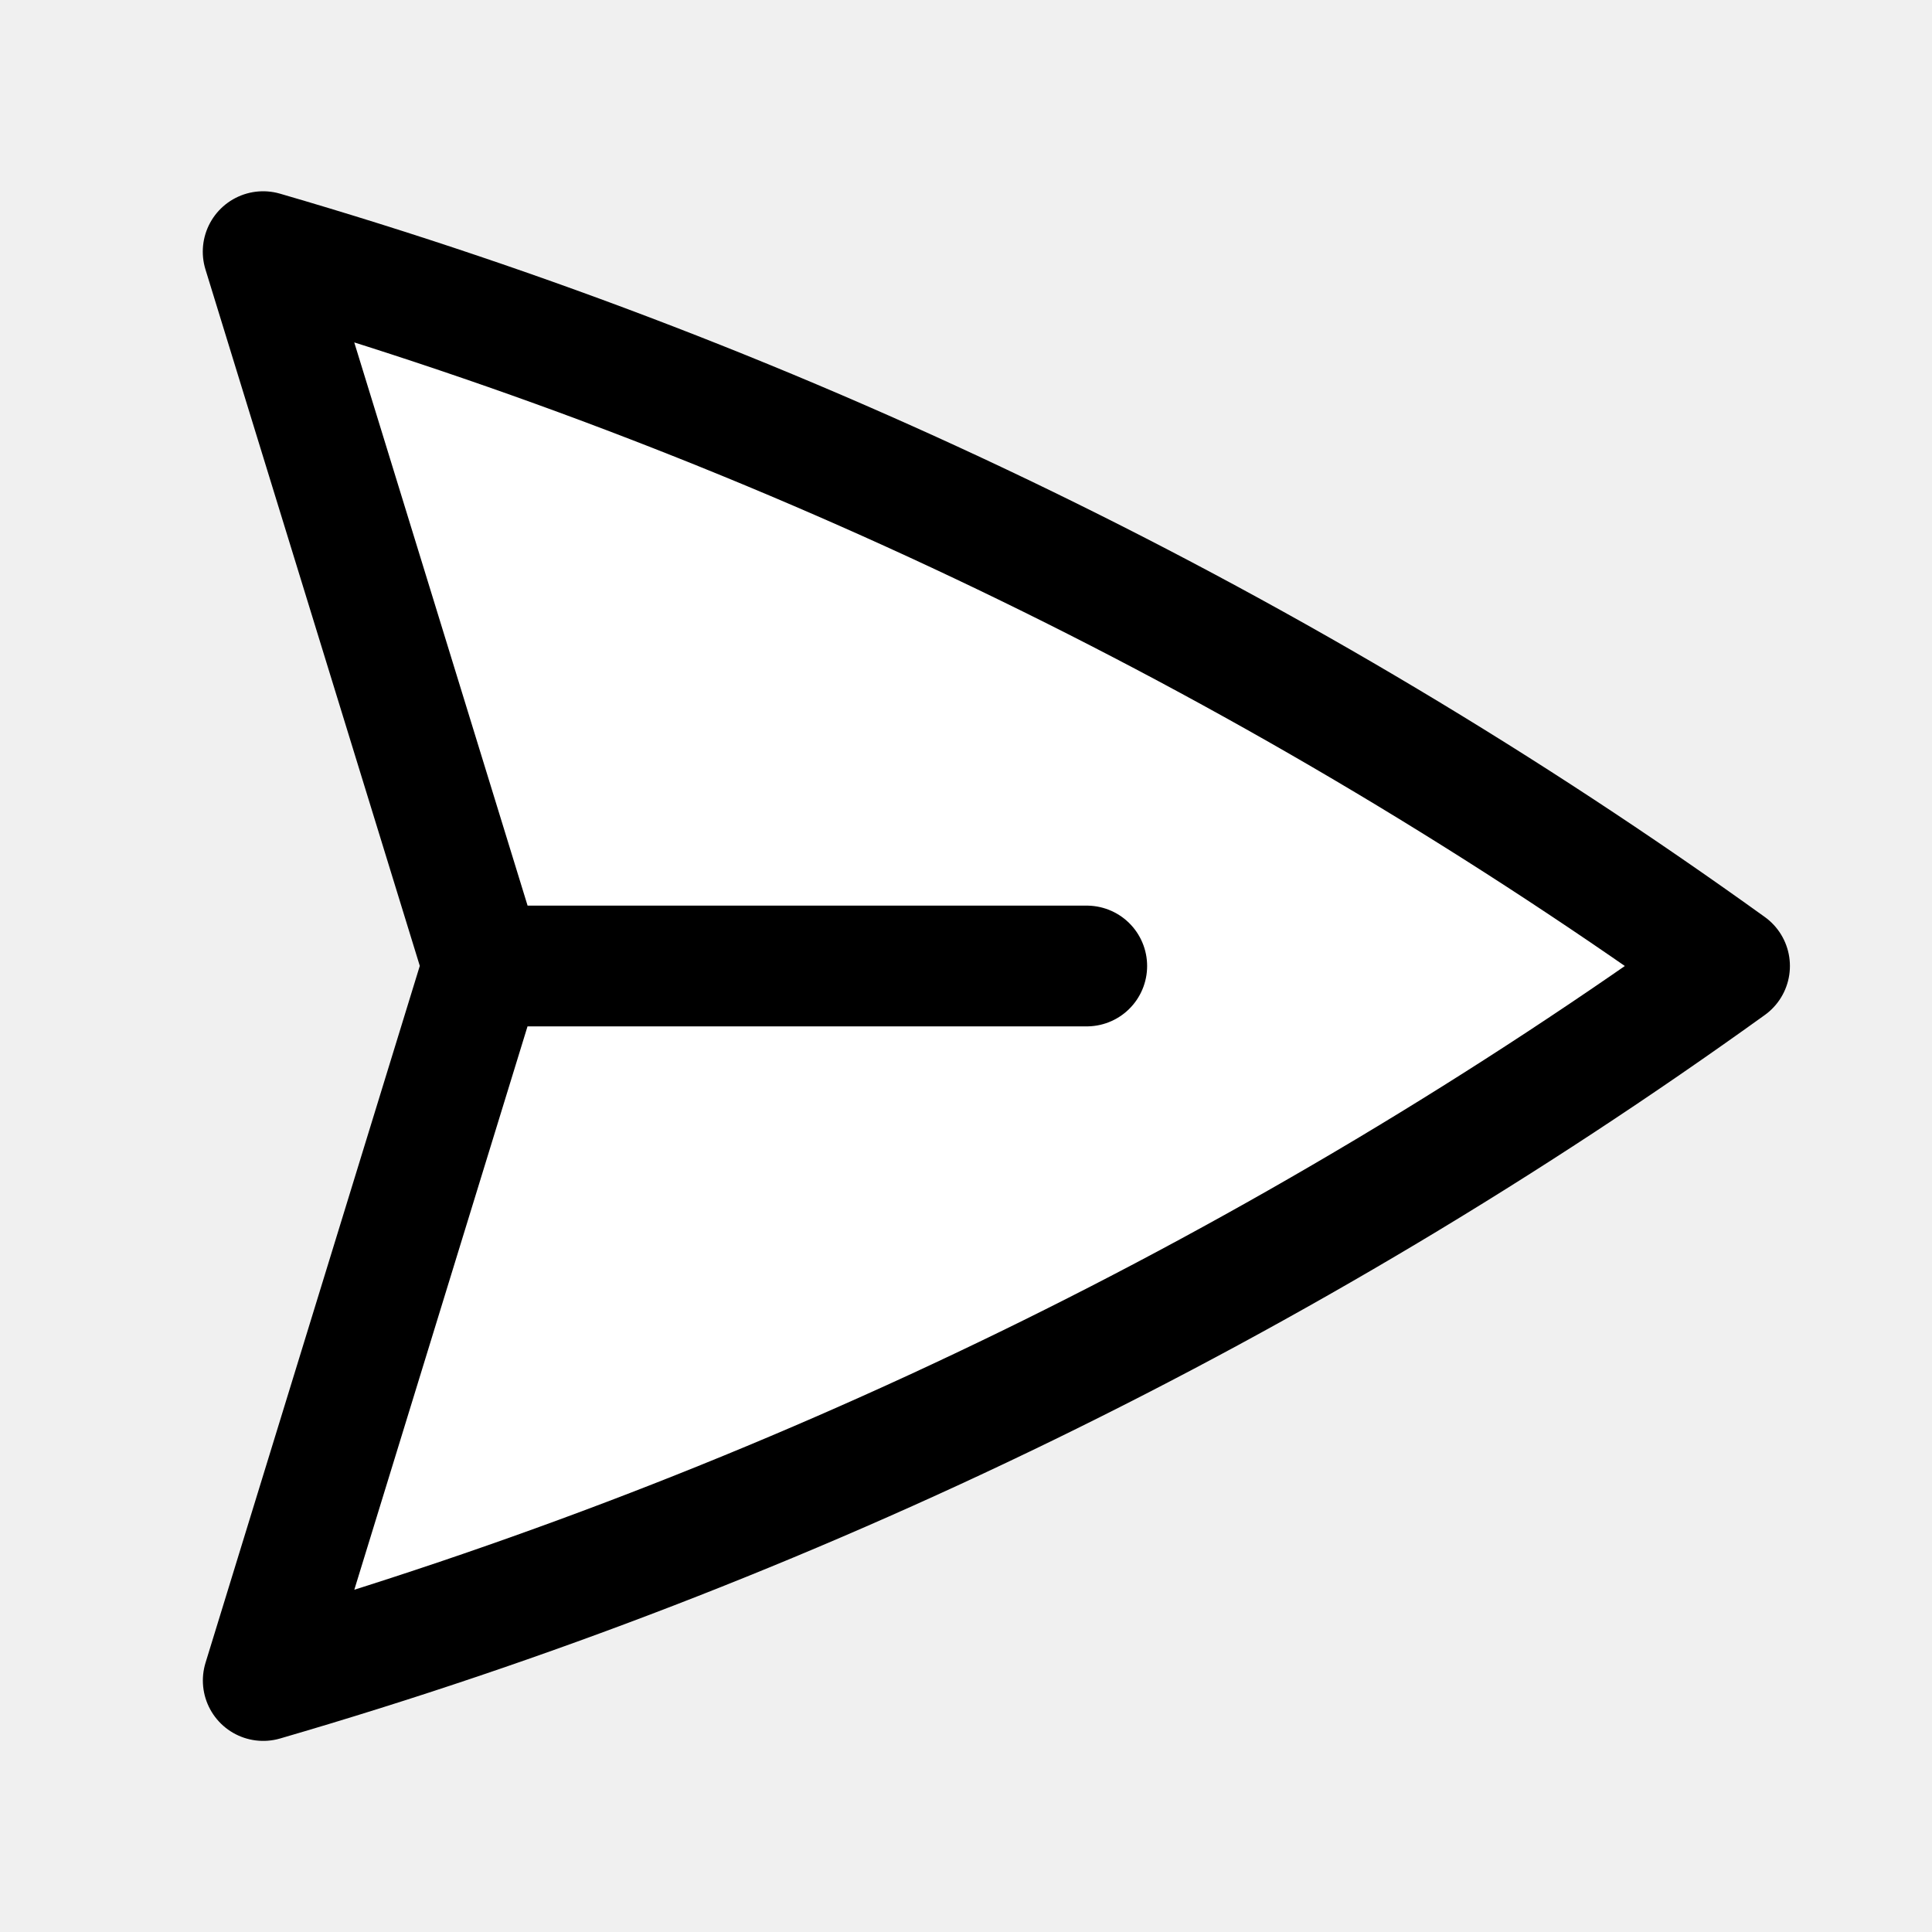
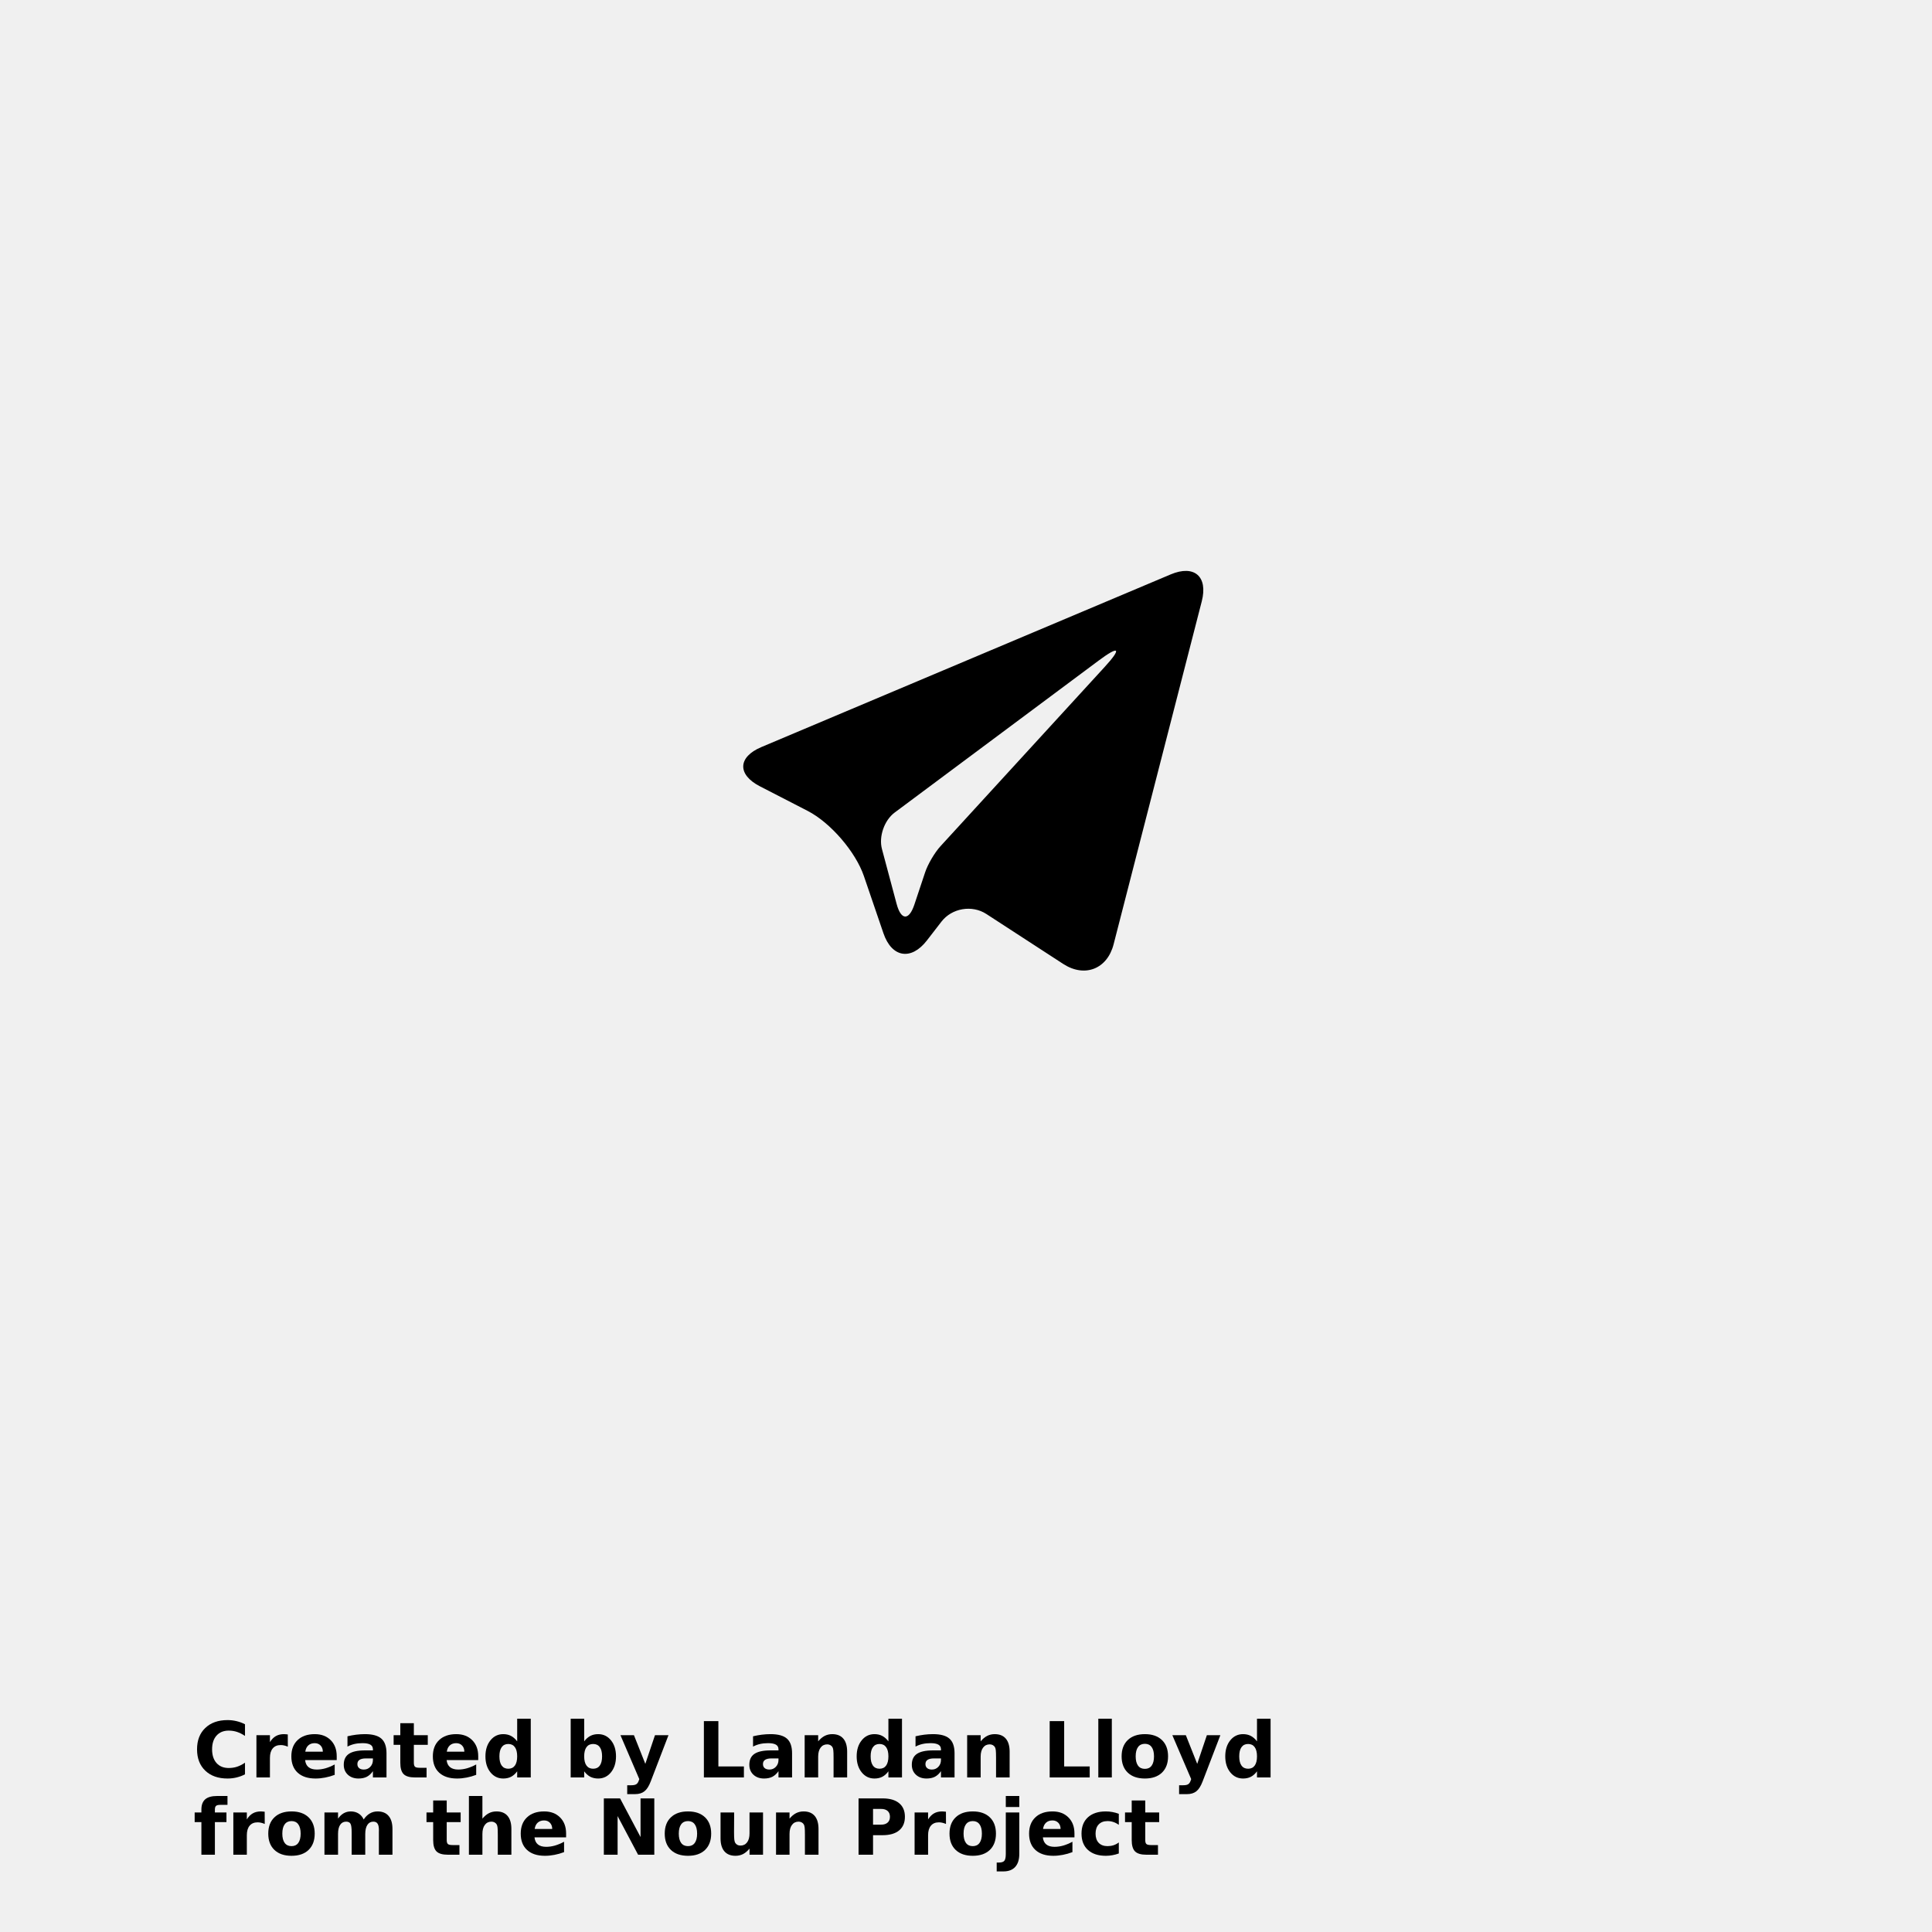
- <svg xmlns="http://www.w3.org/2000/svg" fill="#ffffff" viewBox="0 0 24 24" stroke-width="1.5" stroke="currentColor" class="w-6 h-6">
-   <path stroke-linecap="round" stroke-linejoin="round" d="M6 12L3.269 3.126A59.768 59.768 0 0121.485 12 59.77 59.77 0 013.27 20.876L5.999 12zm0 0h7.5" />
+ <svg xmlns="http://www.w3.org/2000/svg" xmlns:xlink="http://www.w3.org/1999/xlink" width="700pt" height="700pt" version="1.1" viewBox="0 0 700 700">
+   <defs>
+     <symbol id="t" overflow="visible">
+       <path d="m18.766-1.125c-0.969 0.5-1.98 0.875-3.031 1.125-1.043 0.258-2.137 0.391-3.281 0.391-3.398 0-6.09-0.945-8.078-2.844-1.992-1.906-2.984-4.484-2.984-7.734 0-3.258 0.992-5.836 2.984-7.734 1.988-1.906 4.68-2.859 8.078-2.859 1.145 0 2.238 0.133 3.281 0.391 1.051 0.25 2.062 0.625 3.031 1.125v4.219c-0.98-0.656-1.945-1.141-2.891-1.453-0.949-0.312-1.949-0.469-3-0.469-1.875 0-3.352 0.605-4.422 1.812-1.074 1.199-1.609 2.856-1.609 4.969 0 2.106 0.535 3.762 1.609 4.969 1.07 1.199 2.547 1.797 4.422 1.797 1.051 0 2.051-0.148 3-0.453 0.945-0.312 1.91-0.801 2.891-1.469z" />
+     </symbol>
+     <symbol id="f" overflow="visible">
+       <path d="m13.734-11.141c-0.438-0.195-0.871-0.344-1.297-0.438-0.418-0.102-0.84-0.156-1.266-0.156-1.262 0-2.231 0.406-2.906 1.219-0.68 0.805-1.016 1.953-1.016 3.453v7.062h-4.891v-15.312h4.891v2.516c0.625-1 1.344-1.727 2.156-2.188 0.82-0.469 1.801-0.703 2.938-0.703 0.164 0 0.344 0.012 0.531 0.031 0.195 0.012 0.477 0.039 0.844 0.078z" />
+     </symbol>
+     <symbol id="a" overflow="visible">
+       <path d="m17.641-7.703v1.406h-11.453c0.125 1.148 0.539 2.008 1.25 2.578 0.707 0.574 1.703 0.859 2.984 0.859 1.031 0 2.082-0.148 3.156-0.453 1.082-0.312 2.191-0.773 3.328-1.391v3.766c-1.156 0.438-2.312 0.766-3.469 0.984-1.156 0.227-2.312 0.344-3.469 0.344-2.773 0-4.93-0.703-6.469-2.109-1.531-1.406-2.297-3.379-2.297-5.922 0-2.5 0.754-4.461 2.266-5.891 1.508-1.438 3.582-2.156 6.219-2.156 2.406 0 4.332 0.73 5.781 2.188 1.445 1.449 2.172 3.383 2.172 5.797zm-5.031-1.625c0-0.926-0.273-1.672-0.812-2.234-0.543-0.57-1.25-0.859-2.125-0.859-0.949 0-1.719 0.266-2.312 0.797s-0.965 1.297-1.109 2.297z" />
+     </symbol>
+     <symbol id="e" overflow="visible">
+       <path d="m9.219-6.891c-1.023 0-1.793 0.172-2.312 0.516-0.512 0.344-0.766 0.855-0.766 1.531 0 0.625 0.207 1.117 0.625 1.469 0.414 0.344 0.988 0.516 1.719 0.516 0.926 0 1.703-0.328 2.328-0.984 0.633-0.664 0.953-1.492 0.953-2.484v-0.562zm7.469-1.844v8.734h-4.922v-2.266c-0.656 0.93-1.398 1.605-2.219 2.031-0.824 0.414-1.824 0.625-3 0.625-1.586 0-2.871-0.457-3.859-1.375-0.992-0.926-1.484-2.129-1.484-3.609 0-1.789 0.613-3.102 1.844-3.938 1.238-0.844 3.18-1.266 5.828-1.266h2.891v-0.391c0-0.77-0.309-1.332-0.922-1.688-0.617-0.363-1.57-0.547-2.859-0.547-1.055 0-2.031 0.105-2.938 0.312-0.898 0.211-1.73 0.523-2.5 0.938v-3.734c1.039-0.25 2.086-0.441 3.141-0.578 1.062-0.133 2.125-0.203 3.188-0.203 2.758 0 4.75 0.547 5.969 1.641 1.227 1.086 1.844 2.856 1.844 5.312z" />
+     </symbol>
+     <symbol id="d" overflow="visible">
+       <path d="m7.703-19.656v4.344h5.047v3.5h-5.047v6.5c0 0.711 0.141 1.188 0.422 1.438s0.836 0.375 1.672 0.375h2.516v3.5h-4.188c-1.938 0-3.312-0.398-4.125-1.203-0.805-0.812-1.203-2.18-1.203-4.109v-6.5h-2.422v-3.5h2.422v-4.344z" />
+     </symbol>
+     <symbol id="c" overflow="visible">
+       <path d="m12.766-13.078v-8.203h4.922v21.281h-4.922v-2.219c-0.668 0.906-1.406 1.57-2.219 1.984s-1.758 0.625-2.828 0.625c-1.887 0-3.434-0.75-4.641-2.25-1.211-1.5-1.812-3.426-1.812-5.781 0-2.363 0.602-4.297 1.812-5.797 1.207-1.5 2.754-2.25 4.641-2.25 1.062 0 2 0.215 2.812 0.641 0.82 0.43 1.566 1.086 2.234 1.969zm-3.219 9.922c1.039 0 1.836-0.379 2.391-1.141 0.551-0.77 0.828-1.883 0.828-3.344 0-1.457-0.277-2.566-0.828-3.328-0.555-0.77-1.352-1.156-2.391-1.156-1.043 0-1.84 0.387-2.391 1.156-0.555 0.762-0.828 1.871-0.828 3.328 0 1.461 0.273 2.574 0.828 3.344 0.551 0.762 1.348 1.141 2.391 1.141z" />
+     </symbol>
+     <symbol id="j" overflow="visible">
+       <path d="m10.5-3.156c1.051 0 1.852-0.379 2.406-1.141 0.551-0.77 0.828-1.883 0.828-3.344 0-1.457-0.277-2.566-0.828-3.328-0.555-0.77-1.355-1.156-2.406-1.156-1.055 0-1.859 0.387-2.422 1.156-0.555 0.773-0.828 1.883-0.828 3.328 0 1.449 0.273 2.559 0.828 3.328 0.562 0.773 1.367 1.156 2.422 1.156zm-3.25-9.922c0.676-0.883 1.422-1.539 2.234-1.969 0.82-0.426 1.766-0.641 2.828-0.641 1.895 0 3.445 0.75 4.656 2.25 1.207 1.5 1.812 3.434 1.812 5.797 0 2.356-0.605 4.281-1.812 5.781-1.211 1.5-2.762 2.25-4.656 2.25-1.062 0-2.008-0.211-2.828-0.625-0.812-0.426-1.559-1.086-2.234-1.984v2.219h-4.891v-21.281h4.891z" />
+     </symbol>
+     <symbol id="i" overflow="visible">
+       <path d="m0.344-15.312h4.891l4.125 10.391 3.5-10.391h4.891l-6.438 16.766c-0.648 1.695-1.402 2.883-2.266 3.562-0.867 0.688-2 1.031-3.406 1.031h-2.844v-3.219h1.531c0.832 0 1.438-0.137 1.812-0.406 0.383-0.262 0.68-0.73 0.891-1.406l0.141-0.422z" />
+     </symbol>
+     <symbol id="h" overflow="visible">
+       <path d="m2.578-20.406h5.25v16.422h9.25v3.984h-14.5z" />
+     </symbol>
+     <symbol id="g" overflow="visible">
+       <path d="m17.75-9.328v9.328h-4.922v-7.141c0-1.32-0.031-2.234-0.094-2.734s-0.168-0.867-0.312-1.109c-0.188-0.312-0.449-0.555-0.781-0.734-0.324-0.176-0.695-0.266-1.109-0.266-1.023 0-1.824 0.398-2.406 1.188-0.586 0.781-0.875 1.871-0.875 3.266v7.531h-4.891v-15.312h4.891v2.234c0.738-0.883 1.52-1.539 2.344-1.969 0.832-0.426 1.75-0.641 2.75-0.641 1.77 0 3.113 0.547 4.031 1.641 0.914 1.086 1.375 2.656 1.375 4.719z" />
+     </symbol>
+     <symbol id="s" overflow="visible">
+       <path d="m2.359-21.281h4.891v21.281h-4.891z" />
+     </symbol>
+     <symbol id="b" overflow="visible">
+       <path d="m9.641-12.188c-1.086 0-1.914 0.391-2.484 1.172-0.574 0.781-0.859 1.906-0.859 3.375s0.285 2.594 0.859 3.375c0.57 0.773 1.398 1.156 2.484 1.156 1.062 0 1.875-0.383 2.438-1.156 0.57-0.781 0.859-1.906 0.859-3.375s-0.289-2.594-0.859-3.375c-0.562-0.781-1.375-1.172-2.438-1.172zm0-3.5c2.633 0 4.691 0.715 6.172 2.141 1.477 1.418 2.219 3.387 2.219 5.906 0 2.512-0.742 4.481-2.219 5.906-1.48 1.418-3.539 2.125-6.172 2.125-2.648 0-4.715-0.707-6.203-2.125-1.492-1.426-2.234-3.394-2.234-5.906 0-2.519 0.742-4.488 2.234-5.906 1.488-1.426 3.555-2.141 6.203-2.141z" />
+     </symbol>
+     <symbol id="r" overflow="visible">
+       <path d="m12.422-21.281v3.219h-2.703c-0.688 0-1.172 0.125-1.453 0.375-0.273 0.25-0.406 0.688-0.406 1.312v1.062h4.188v3.5h-4.188v11.812h-4.891v-11.812h-2.438v-3.5h2.438v-1.062c0-1.664 0.461-2.898 1.391-3.703 0.926-0.801 2.367-1.203 4.328-1.203z" />
+     </symbol>
+     <symbol id="q" overflow="visible">
+       <path d="m16.547-12.766c0.613-0.945 1.348-1.672 2.203-2.172 0.852-0.5 1.789-0.75 2.812-0.75 1.758 0 3.098 0.547 4.016 1.641 0.926 1.086 1.391 2.656 1.391 4.719v9.328h-4.922v-7.984-0.359c0.008-0.133 0.016-0.32 0.016-0.562 0-1.082-0.164-1.863-0.484-2.344-0.312-0.488-0.824-0.734-1.531-0.734-0.93 0-1.648 0.387-2.156 1.156-0.512 0.762-0.773 1.867-0.781 3.312v7.516h-4.922v-7.984c0-1.695-0.148-2.785-0.438-3.266-0.293-0.488-0.812-0.734-1.562-0.734-0.938 0-1.664 0.387-2.172 1.156-0.512 0.762-0.766 1.859-0.766 3.297v7.531h-4.922v-15.312h4.922v2.234c0.602-0.863 1.289-1.516 2.062-1.953 0.781-0.438 1.641-0.656 2.578-0.656 1.062 0 2 0.258 2.812 0.766 0.812 0.512 1.426 1.23 1.844 2.156z" />
+     </symbol>
+     <symbol id="p" overflow="visible">
+       <path d="m17.75-9.328v9.328h-4.922v-7.109c0-1.344-0.031-2.266-0.094-2.766s-0.168-0.867-0.312-1.109c-0.188-0.312-0.449-0.555-0.781-0.734-0.324-0.176-0.695-0.266-1.109-0.266-1.023 0-1.824 0.398-2.406 1.188-0.586 0.781-0.875 1.871-0.875 3.266v7.531h-4.891v-21.281h4.891v8.203c0.738-0.883 1.52-1.539 2.344-1.969 0.832-0.426 1.75-0.641 2.75-0.641 1.77 0 3.113 0.547 4.031 1.641 0.914 1.086 1.375 2.656 1.375 4.719z" />
+     </symbol>
+     <symbol id="o" overflow="visible">
+       <path d="m2.578-20.406h5.875l7.422 14v-14h4.984v20.406h-5.875l-7.422-14v14h-4.984z" />
+     </symbol>
+     <symbol id="n" overflow="visible">
+       <path d="m2.188-5.969v-9.344h4.922v1.531c0 0.836-0.008 1.875-0.016 3.125-0.012 1.25-0.016 2.086-0.016 2.5 0 1.242 0.031 2.133 0.094 2.672 0.07 0.543 0.18 0.934 0.328 1.172 0.207 0.324 0.473 0.574 0.797 0.75 0.32 0.168 0.691 0.25 1.109 0.25 1.02 0 1.82-0.391 2.406-1.172 0.582-0.781 0.875-1.867 0.875-3.266v-7.562h4.891v15.312h-4.891v-2.219c-0.742 0.898-1.523 1.559-2.344 1.984-0.824 0.414-1.734 0.625-2.734 0.625-1.762 0-3.106-0.539-4.031-1.625-0.93-1.082-1.391-2.66-1.391-4.734z" />
+     </symbol>
+     <symbol id="m" overflow="visible">
+       <path d="m2.578-20.406h8.734c2.594 0 4.582 0.578 5.969 1.734 1.395 1.148 2.094 2.789 2.094 4.922 0 2.137-0.699 3.781-2.094 4.938-1.387 1.156-3.375 1.734-5.969 1.734h-3.484v7.078h-5.25zm5.25 3.812v5.703h2.922c1.02 0 1.805-0.25 2.359-0.75 0.562-0.5 0.844-1.203 0.844-2.109 0-0.914-0.281-1.617-0.844-2.109-0.555-0.488-1.34-0.734-2.359-0.734z" />
+     </symbol>
+     <symbol id="l" overflow="visible">
+       <path d="m2.359-15.312h4.891v15.031c0 2.051-0.496 3.617-1.484 4.703-0.98 1.082-2.406 1.625-4.281 1.625h-2.422v-3.219h0.859c0.926 0 1.562-0.211 1.906-0.625 0.352-0.418 0.531-1.246 0.531-2.484zm0-5.969h4.891v4h-4.891z" />
+     </symbol>
+     <symbol id="k" overflow="visible">
+       <path d="m14.719-14.828v3.984c-0.656-0.457-1.324-0.797-2-1.016-0.668-0.219-1.359-0.328-2.078-0.328-1.367 0-2.434 0.402-3.203 1.203-0.762 0.793-1.141 1.906-1.141 3.344 0 1.43 0.379 2.543 1.141 3.344 0.77 0.793 1.836 1.188 3.203 1.188 0.758 0 1.484-0.109 2.172-0.328 0.688-0.227 1.32-0.566 1.906-1.016v4c-0.762 0.281-1.539 0.488-2.328 0.625-0.781 0.145-1.574 0.219-2.375 0.219-2.762 0-4.922-0.707-6.484-2.125-1.555-1.414-2.328-3.383-2.328-5.906 0-2.531 0.773-4.504 2.328-5.922 1.562-1.414 3.723-2.125 6.484-2.125 0.801 0 1.594 0.074 2.375 0.219 0.781 0.137 1.555 0.352 2.328 0.641z" />
+     </symbol>
+   </defs>
+   <g>
+     <path d="m275.32 284.89c-8.238-4.246-8.004-10.605 0.512-14.199l148.34-62.578c8.523-3.594 13.57 0.738 11.25 9.754l-31.941 124.27c-2.309 8.98-10.473 12.172-18.273 7.106l-27.824-18.082c-5.199-3.379-12.484-2.141-16.266 2.75l-5.285 6.836c-5.688 7.359-12.723 6.234-15.738-2.59l-7.09-20.742c-3.004-8.793-12.098-19.348-20.363-23.605zm55.973 42.867 3.898-11.699c0.988-2.969 3.477-7.184 5.578-9.477l59.488-64.949c6.266-6.836 5.289-7.871-2.164-2.316l-73.949 55.094c-3.75 2.793-5.801 8.699-4.598 13.203l5.32 19.91c1.602 5.984 4.477 6.086 6.426 0.234z" fill-rule="evenodd" />
+     <use x="70" y="644" xlink:href="#t" />
+     <use x="90.551" y="644" xlink:href="#f" />
+     <use x="104.359" y="644" xlink:href="#a" />
+     <use x="123.348" y="644" xlink:href="#e" />
+     <use x="142.242" y="644" xlink:href="#d" />
+     <use x="155.629" y="644" xlink:href="#a" />
+     <use x="174.617" y="644" xlink:href="#c" />
+     <use x="204.41" y="644" xlink:href="#j" />
+     <use x="224.453" y="644" xlink:href="#i" />
+     <use x="252.453" y="644" xlink:href="#h" />
+     <use x="270.293" y="644" xlink:href="#e" />
+     <use x="289.188" y="644" xlink:href="#g" />
+     <use x="309.121" y="644" xlink:href="#c" />
+     <use x="329.164" y="644" xlink:href="#e" />
+     <use x="348.059" y="644" xlink:href="#g" />
+     <use x="377.742" y="644" xlink:href="#h" />
+     <use x="395.582" y="644" xlink:href="#s" />
+     <use x="405.18" y="644" xlink:href="#b" />
+     <use x="424.414" y="644" xlink:href="#i" />
+     <use x="442.668" y="644" xlink:href="#c" />
+     <use x="70" y="672" xlink:href="#r" />
+     <use x="82.184" y="672" xlink:href="#f" />
+     <use x="95.992" y="672" xlink:href="#b" />
+     <use x="115.227" y="672" xlink:href="#q" />
+     <use x="154.152" y="672" xlink:href="#d" />
+     <use x="167.535" y="672" xlink:href="#p" />
+     <use x="187.469" y="672" xlink:href="#a" />
+     <use x="216.207" y="672" xlink:href="#o" />
+     <use x="239.641" y="672" xlink:href="#b" />
+     <use x="258.879" y="672" xlink:href="#n" />
+     <use x="278.812" y="672" xlink:href="#g" />
+     <use x="308.492" y="672" xlink:href="#m" />
+     <use x="329.016" y="672" xlink:href="#f" />
+     <use x="342.82" y="672" xlink:href="#b" />
+     <use x="362.059" y="672" xlink:href="#l" />
+     <use x="371.656" y="672" xlink:href="#a" />
+     <use x="390.648" y="672" xlink:href="#k" />
+     <use x="407.242" y="672" xlink:href="#d" />
+   </g>
</svg>
